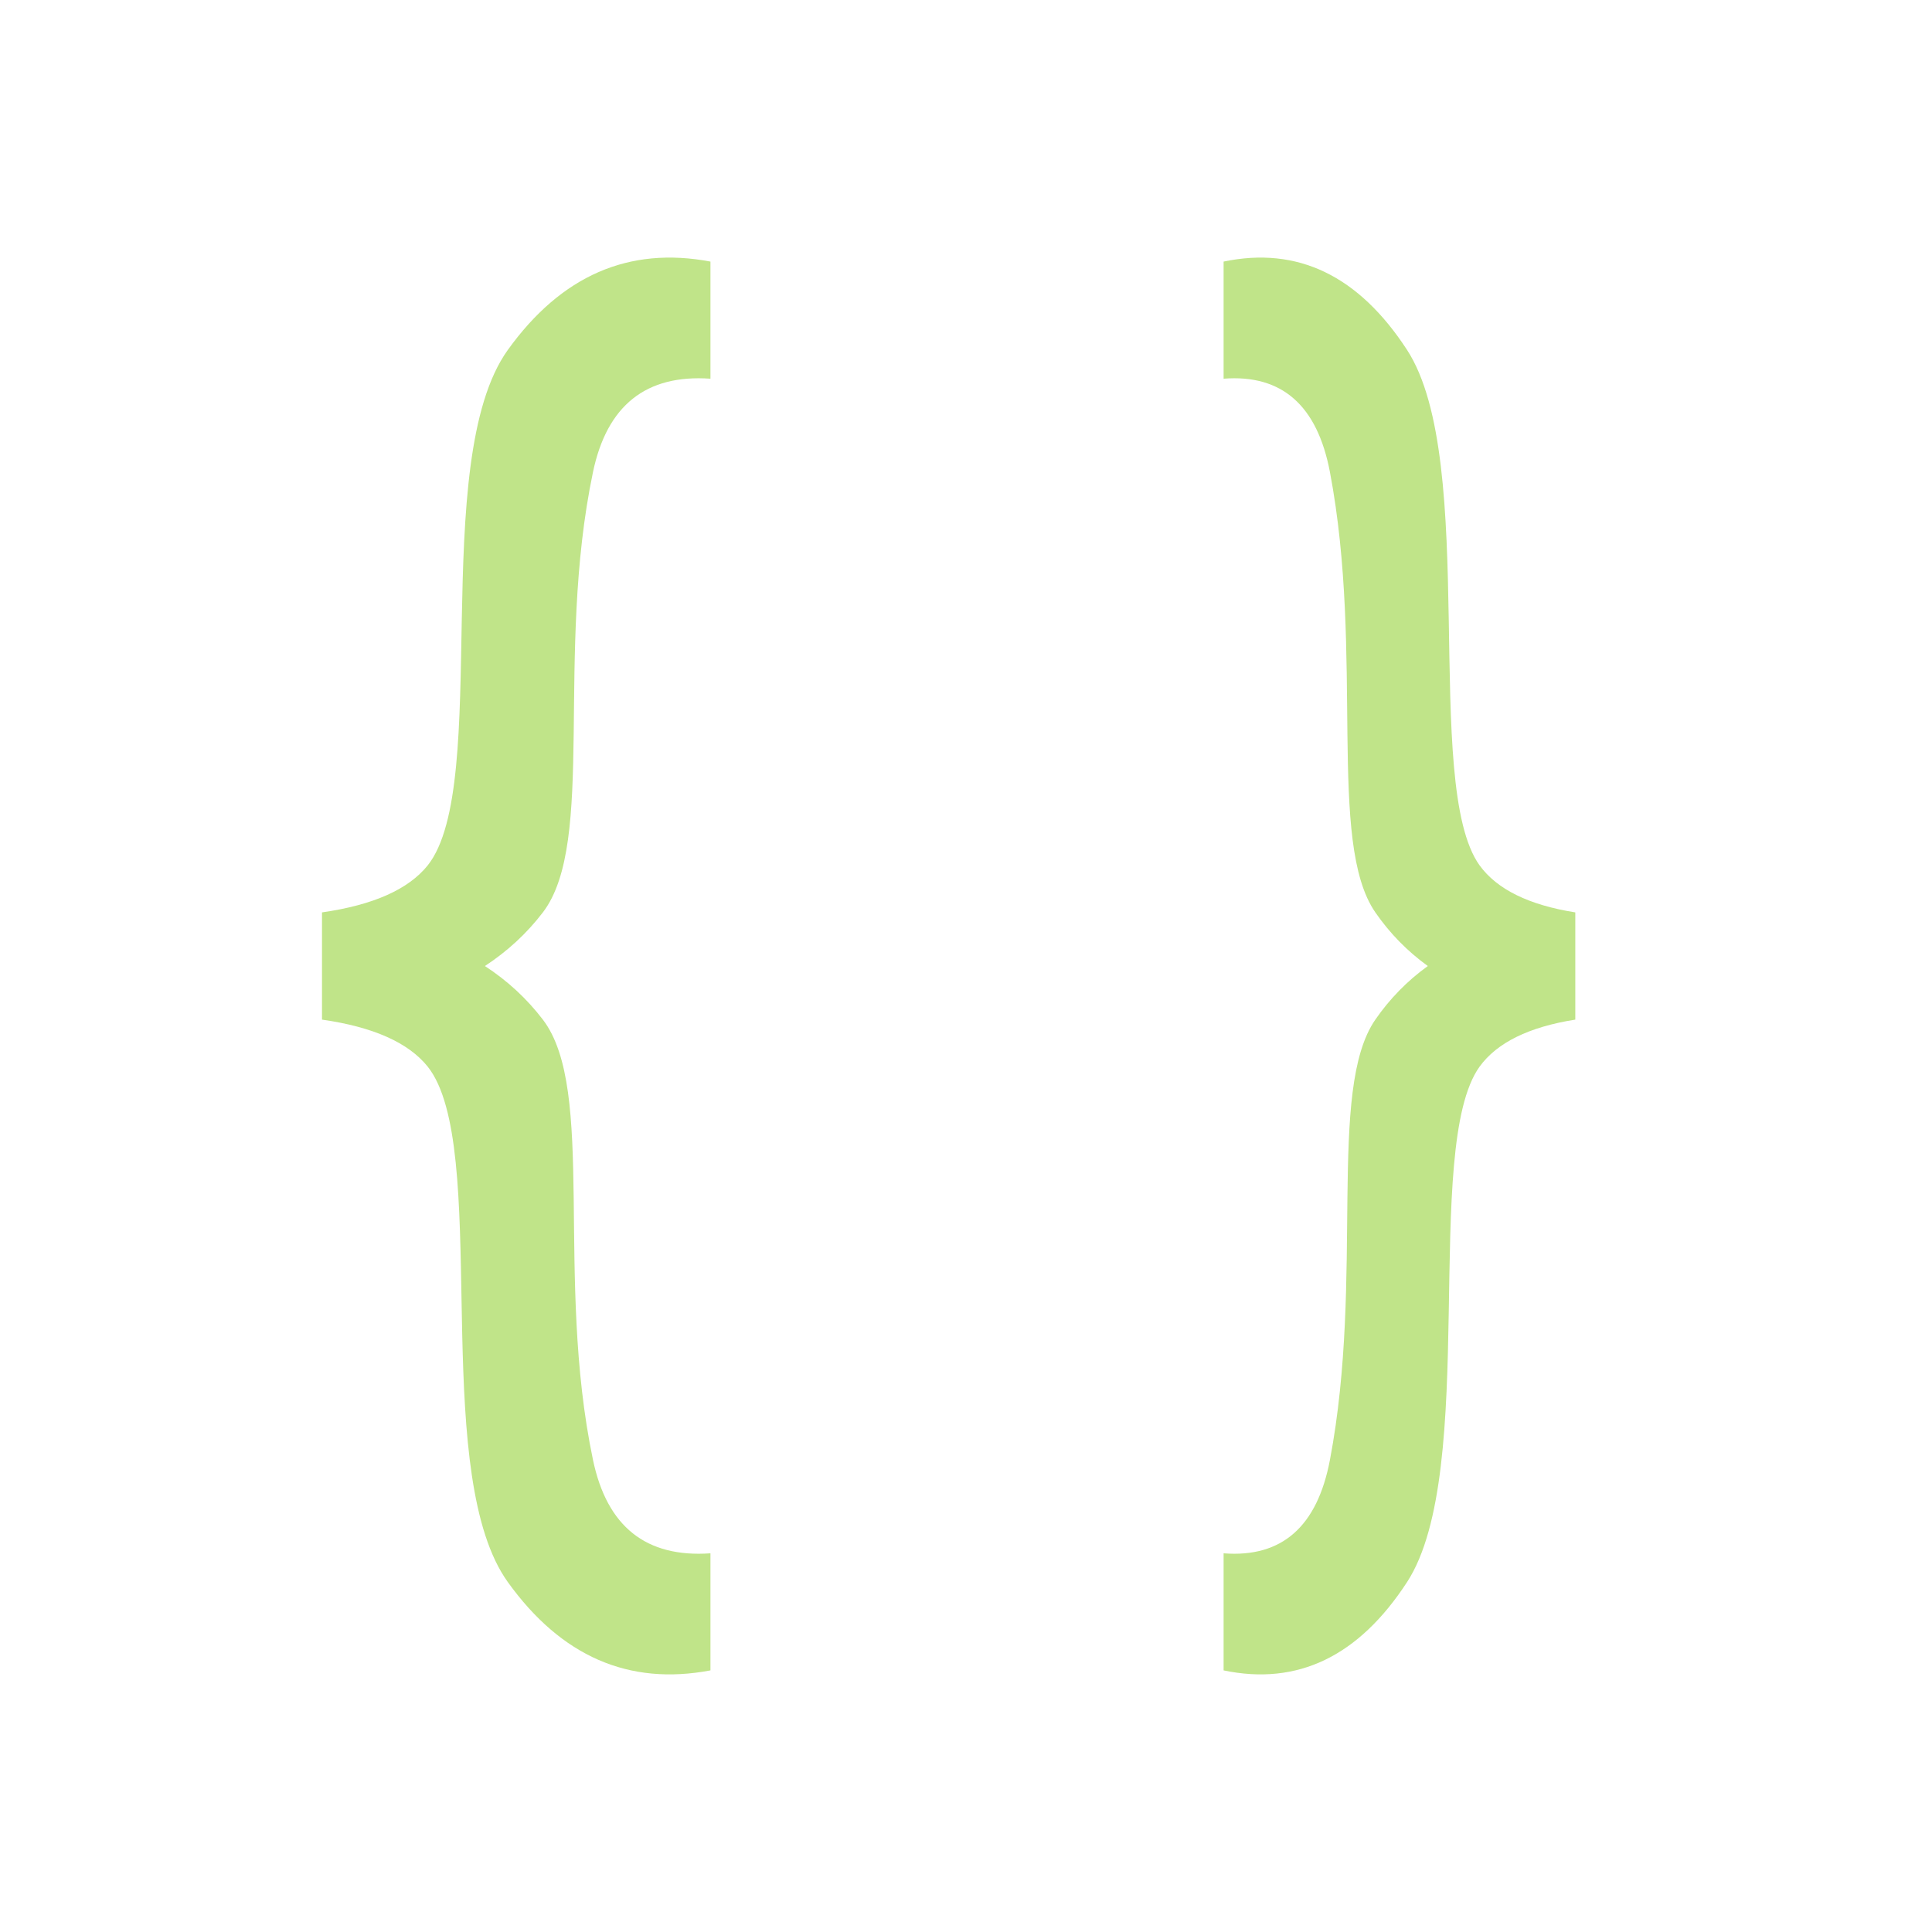
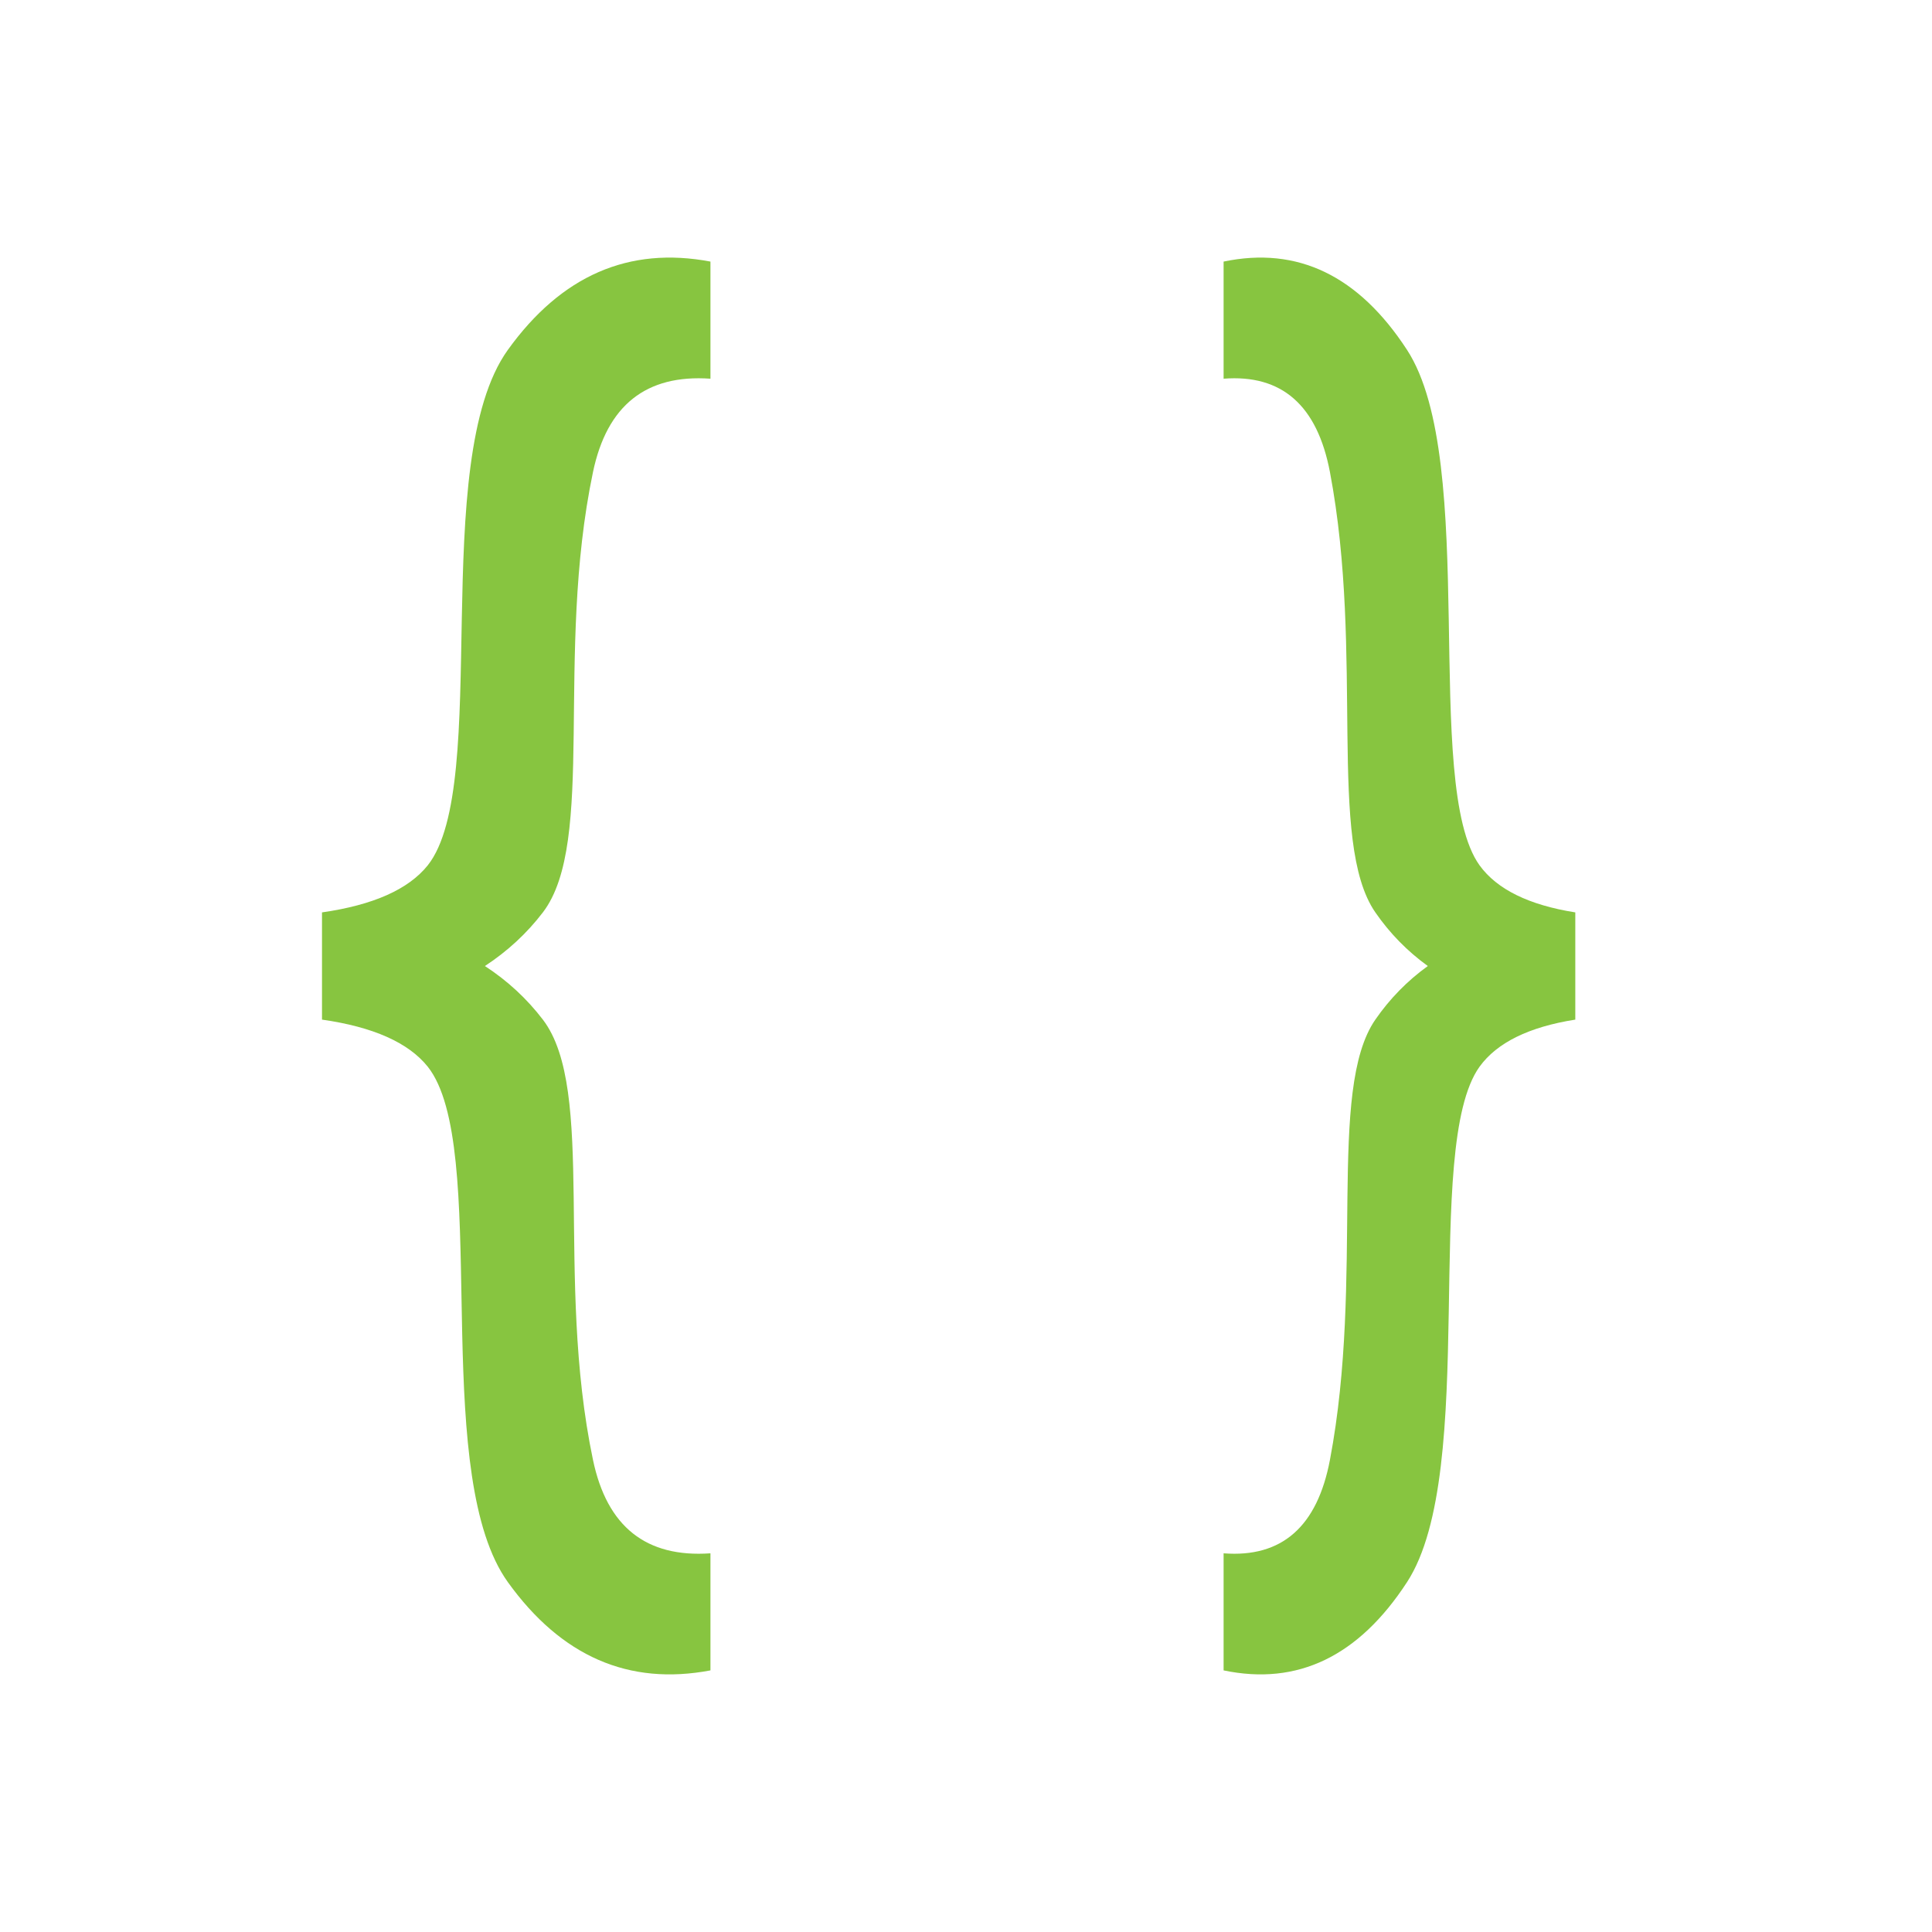
<svg xmlns="http://www.w3.org/2000/svg" width="50px" height="50px" viewBox="0 0 50 50" version="1.1">
-   <defs>
-     <filter id="filter-1">
-       <feColorMatrix in="SourceGraphic" type="matrix" values="0 0 0 0 0.529 0 0 0 0 0.773 0 0 0 0 0.251 0 0 0 1 0" />
-     </filter>
-   </defs>
  <g id="Developer-" stroke="none" stroke-width="1" fill="none" fill-rule="evenodd">
    <g id="Apple-TV" transform="translate(-625, -424)">
      <g id="XMP" transform="translate(625, 424)" filter="url(#filter-1)">
        <g>
          <rect id="Rectangle" x="0" y="0" width="50" height="50" />
-           <g id="Group" transform="translate(8.333333, 6.666667)" fill="#F5F5F5">
+           <g id="Group" transform="translate(8.333333, 6.666667)" fill="#87C540">
            <path d="M-2.10498285e-13,16.946 C1.325,16.756 2.237,16.351 2.736,15.729 C4.396,13.638 2.736,5.272 4.81,2.388 C6.193,0.465 7.94,-0.297 10.053,0.103 L10.053,3.134 C8.388,3.017 7.375,3.823 7.013,5.551 C6.021,10.288 7.106,15.128 5.716,16.946 C5.302,17.488 4.802,17.95 4.216,18.334 C4.802,18.716 5.302,19.179 5.716,19.721 C7.106,21.539 6.021,26.379 7.013,31.115 C7.375,32.844 8.388,33.65 10.053,33.533 L10.053,33.533 L10.053,36.563 C7.94,36.963 6.193,36.202 4.81,34.279 C3.845,32.937 3.688,30.41 3.629,27.88 L3.614,27.122 C3.565,24.477 3.546,21.959 2.736,20.938 C2.237,20.316 1.325,19.91 -2.11386464e-13,19.721 L-2.11386464e-13,19.721 L-2.10498285e-13,16.946 Z" id="Combined-Shape" />
            <path d="M23.333,16.946 C24.533,16.756 25.358,16.351 25.81,15.729 C27.313,13.638 25.81,5.272 27.688,2.388 C28.94,0.465 30.522,-0.297 32.435,0.103 L32.435,3.134 C30.928,3.017 30.011,3.823 29.683,5.551 C28.784,10.288 29.767,15.128 28.508,16.946 C28.133,17.488 27.68,17.951 27.15,18.334 C27.68,18.716 28.133,19.179 28.508,19.721 C29.767,21.539 28.784,26.379 29.683,31.115 C30.011,32.844 30.928,33.65 32.435,33.533 L32.435,33.533 L32.435,36.563 C30.522,36.963 28.94,36.202 27.688,34.279 C25.81,31.395 27.313,23.029 25.81,20.938 C25.358,20.316 24.533,19.91 23.333,19.721 L23.333,19.721 L23.333,16.946 Z" id="Combined-Shape" transform="translate(27.88417, 18.33333) scale(-1, 1) translate(-27.88417, -18.33333) " />
          </g>
        </g>
      </g>
    </g>
  </g>
</svg>
